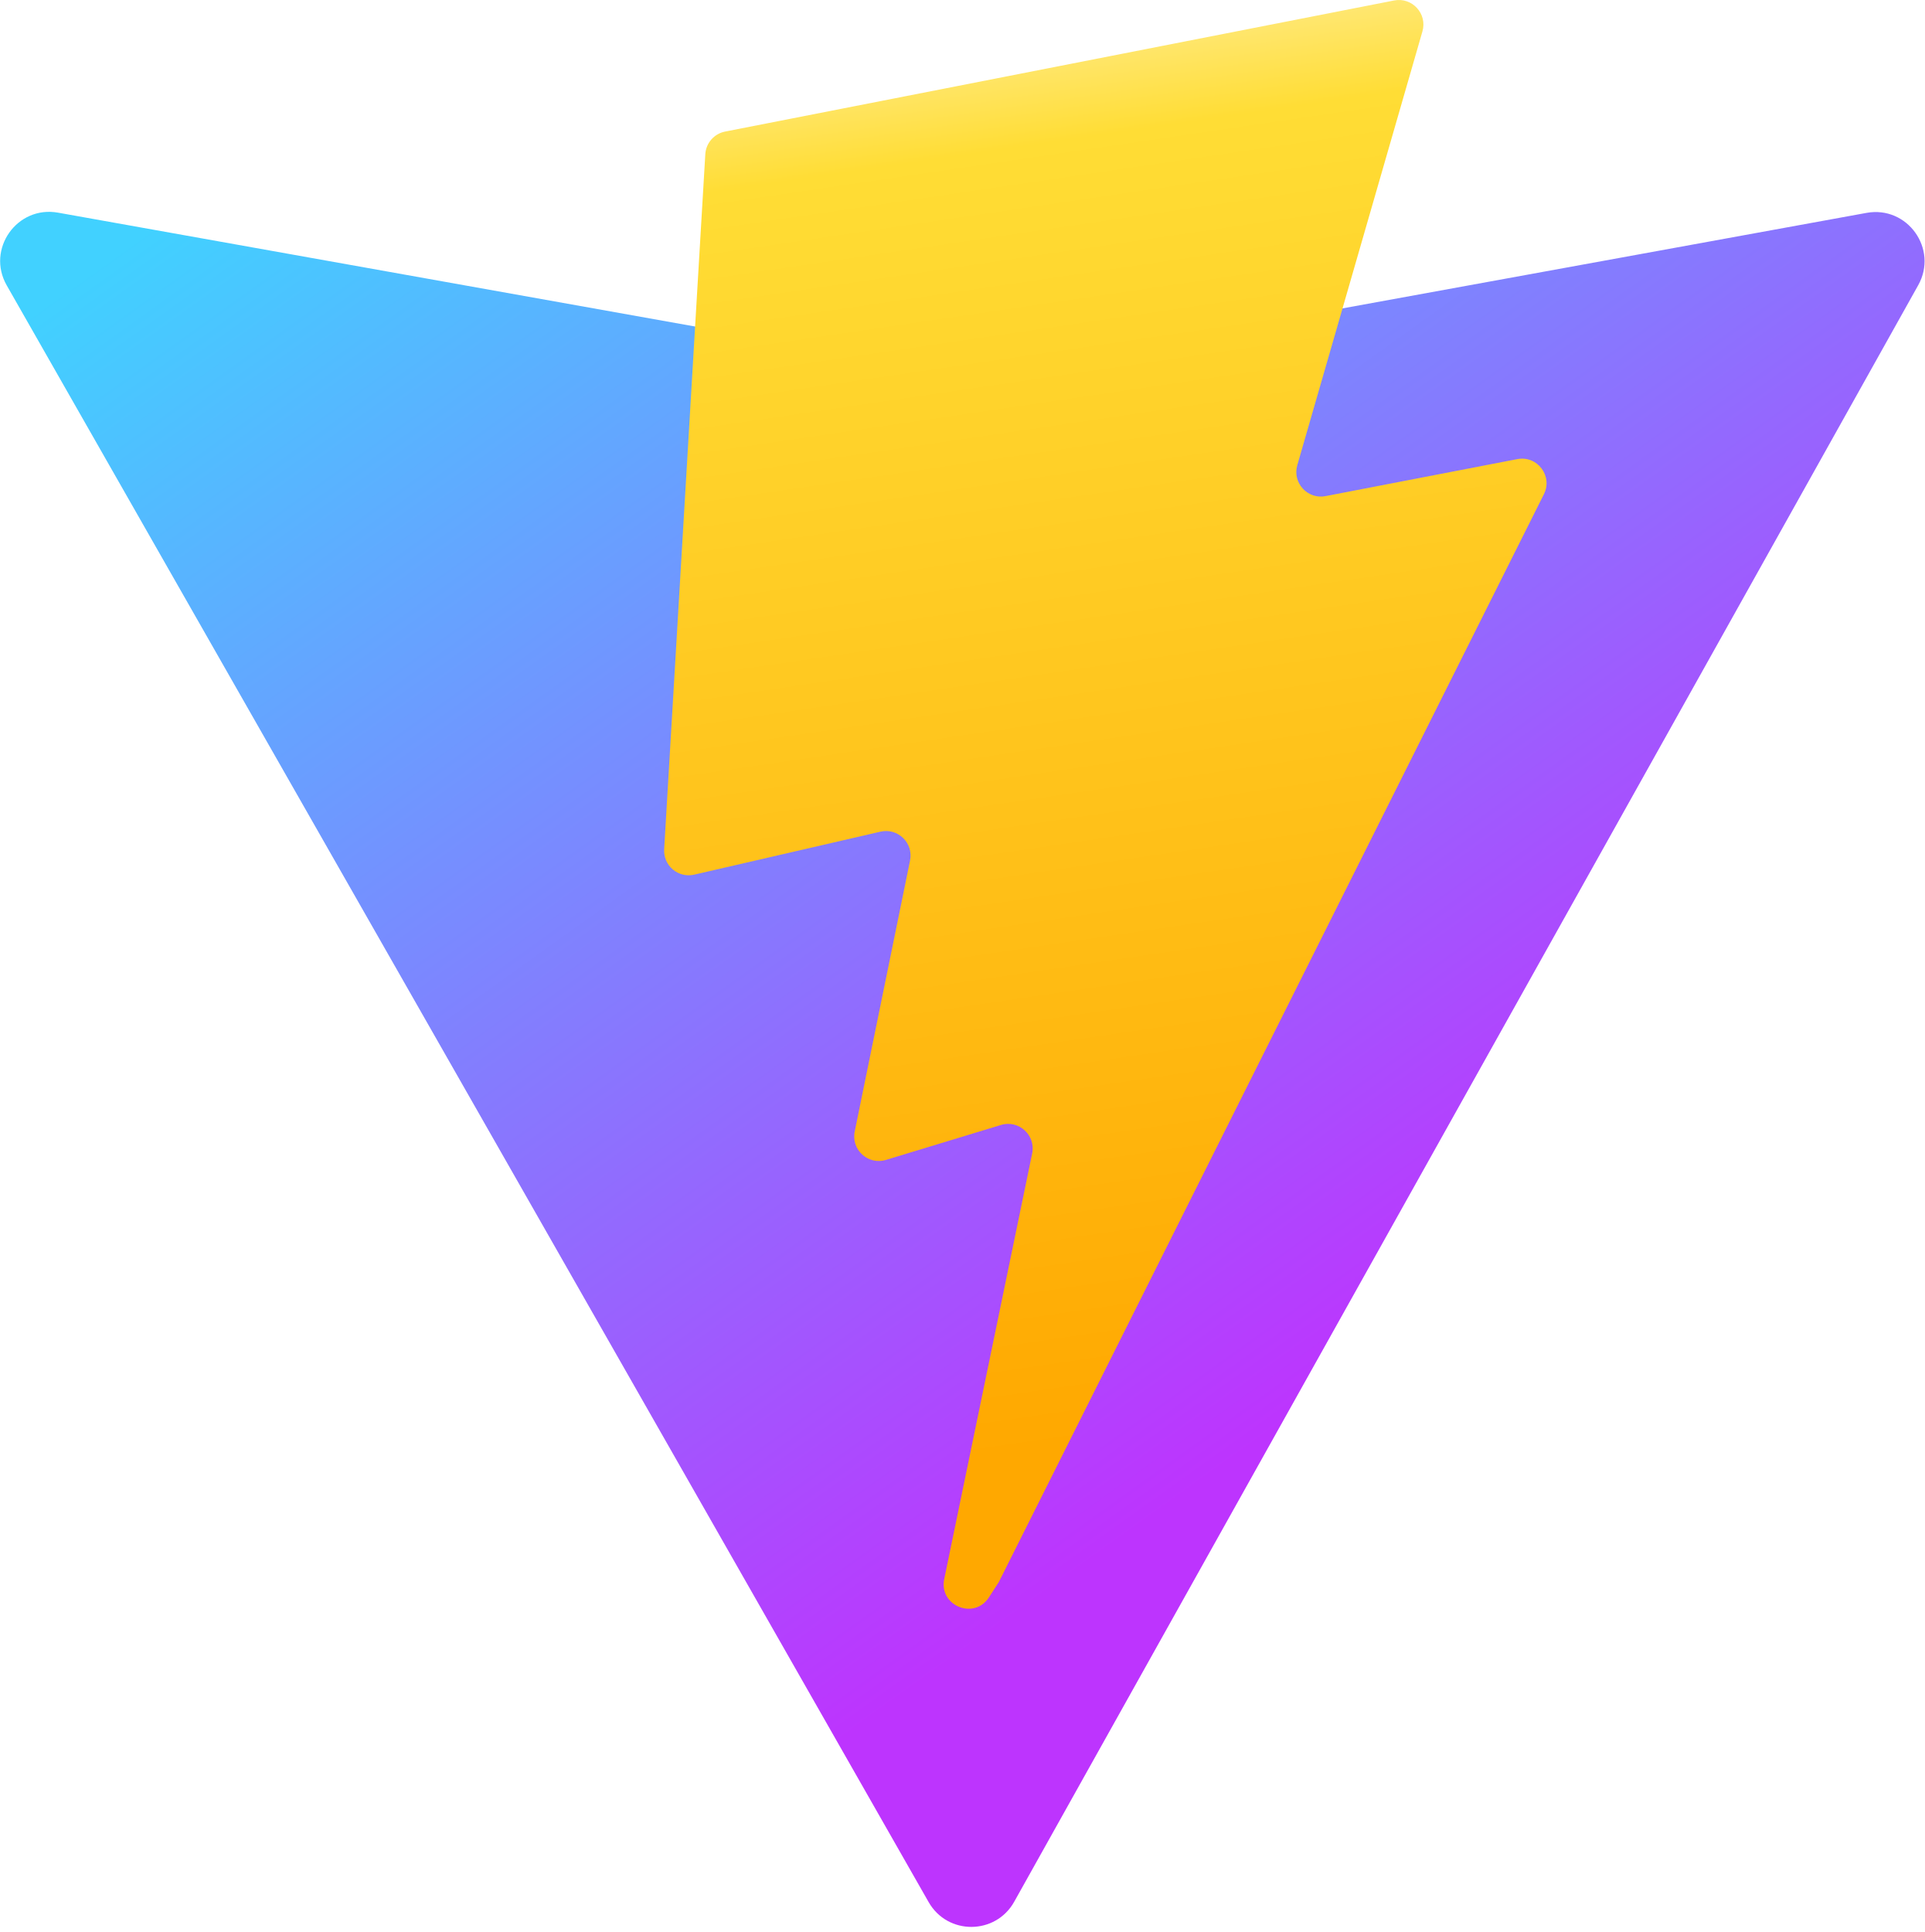
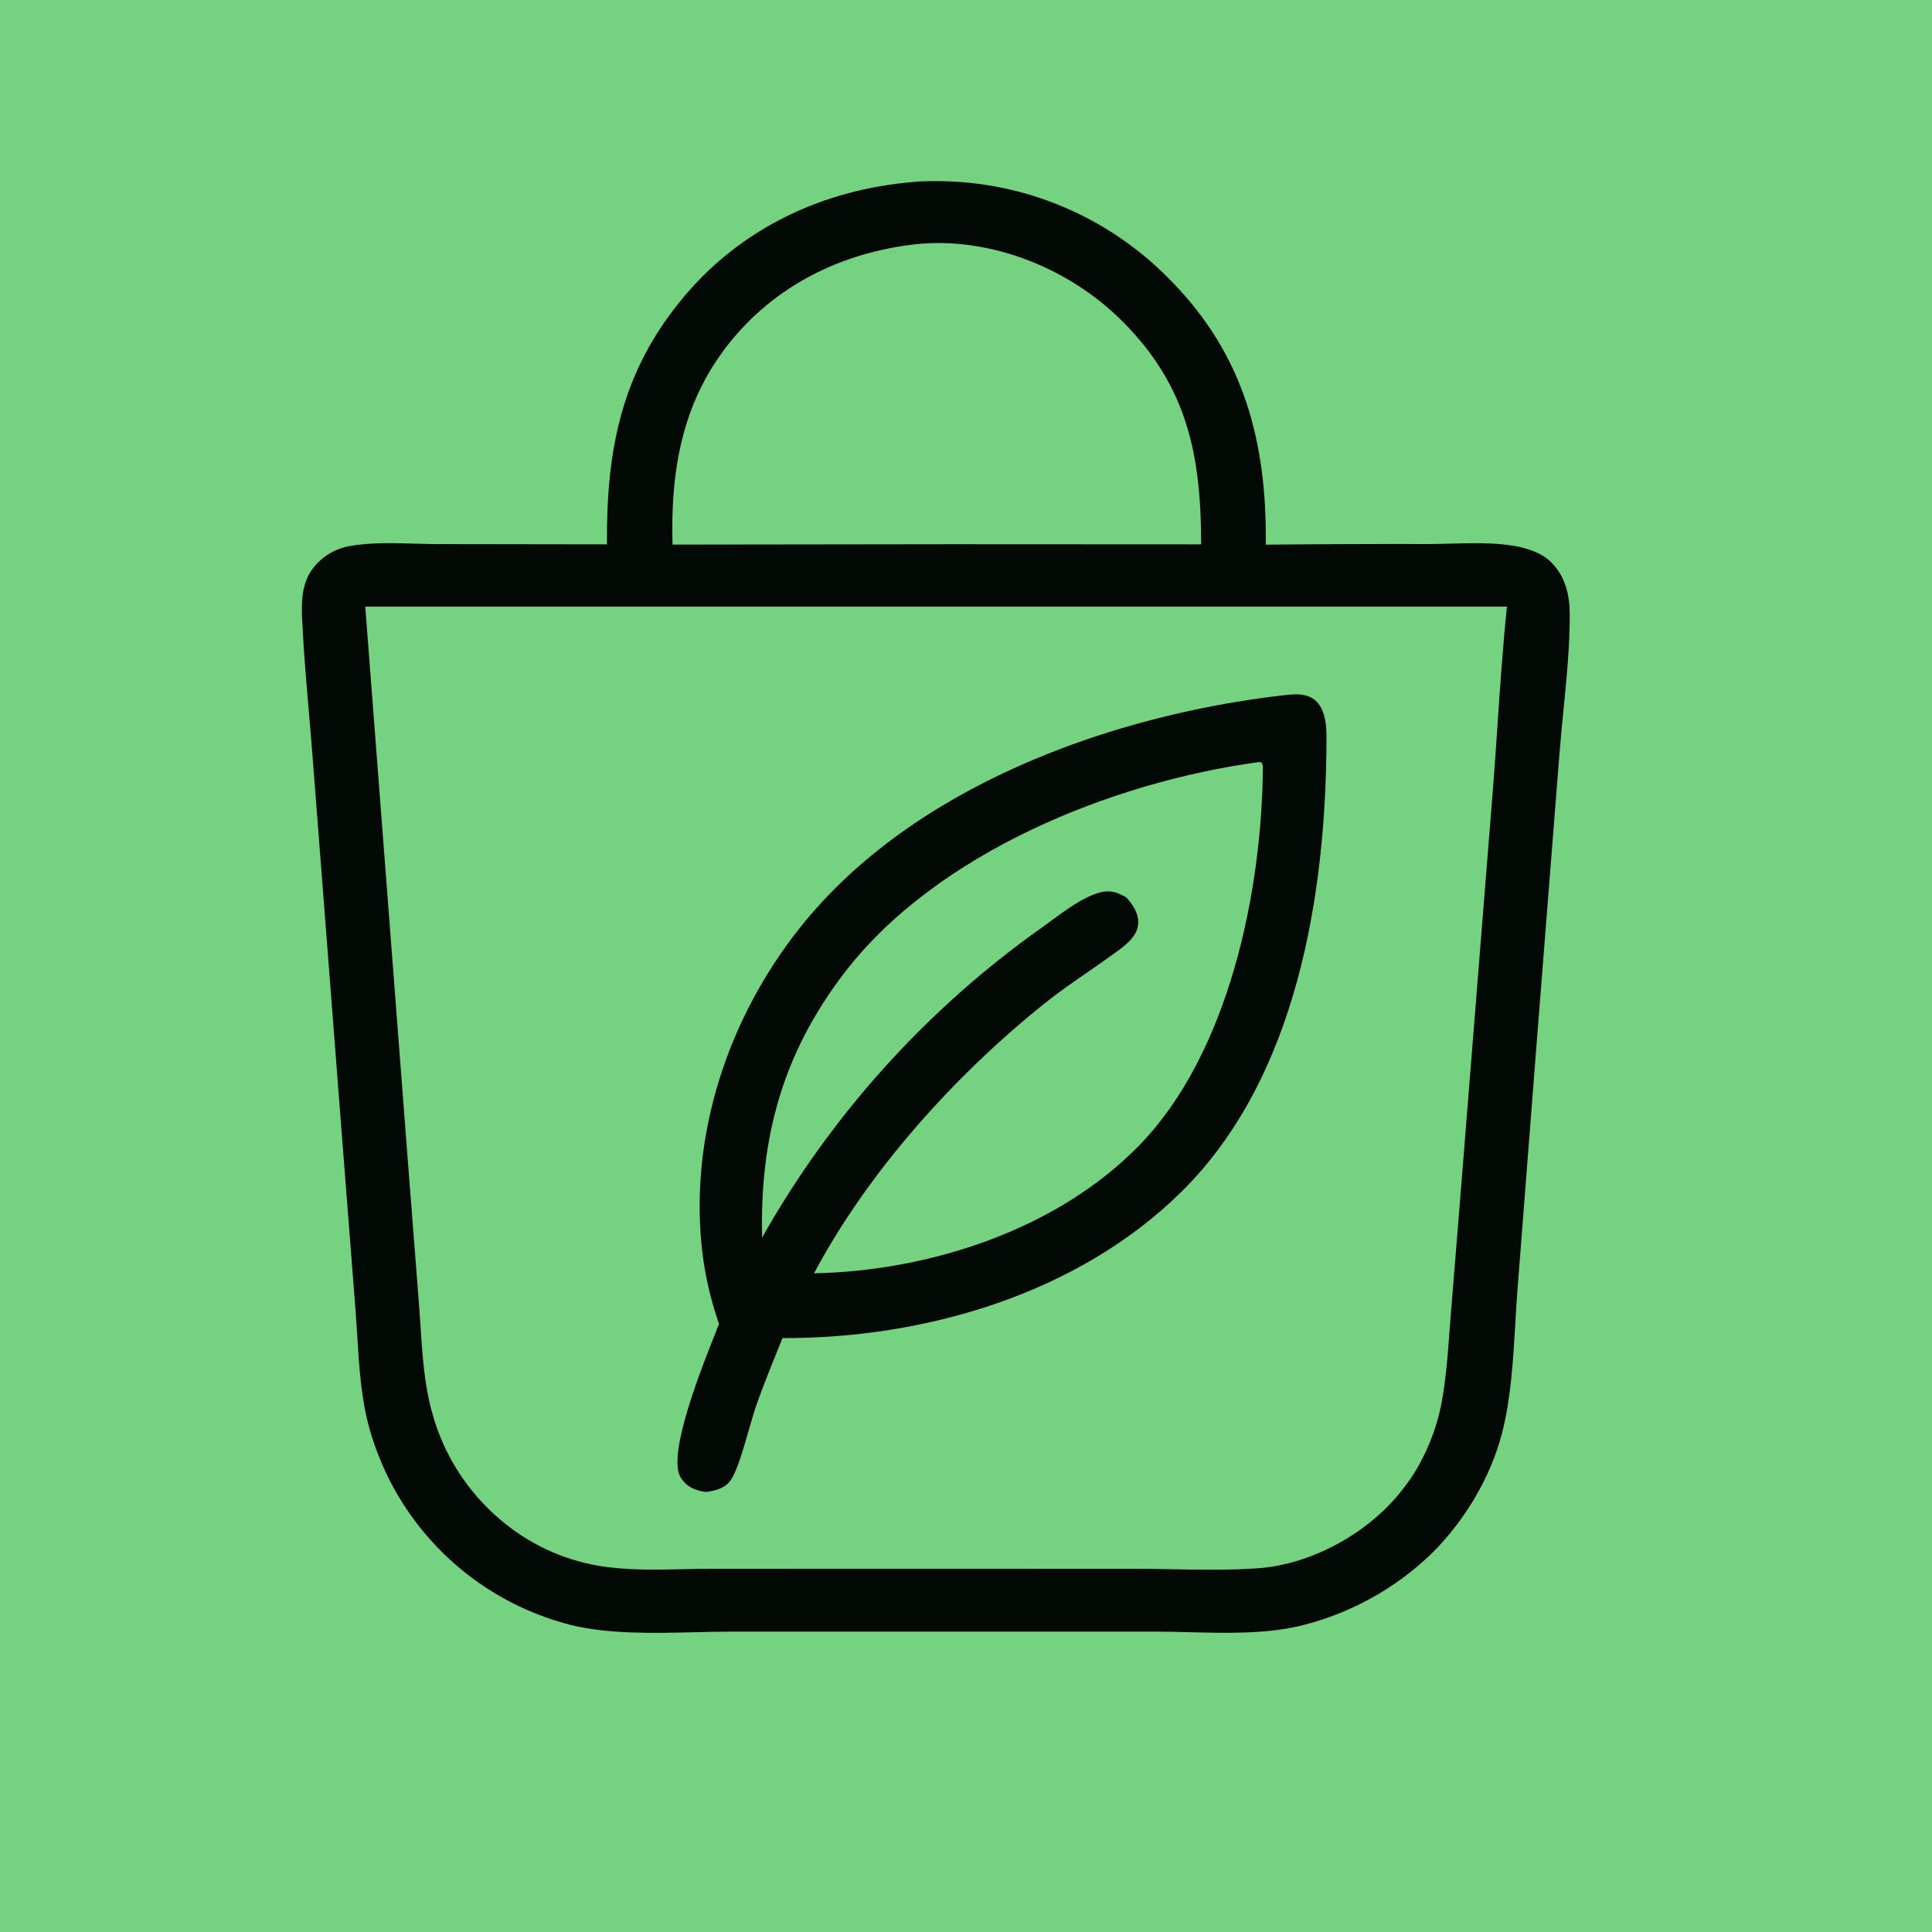
- <svg xmlns="http://www.w3.org/2000/svg" aria-hidden="true" role="img" class="iconify iconify--logos" width="31.88" height="32" preserveAspectRatio="xMidYMid meet" viewBox="0 0 256 257">
-   <defs>
-     <linearGradient id="IconifyId1813088fe1fbc01fb466" x1="-.828%" x2="57.636%" y1="7.652%" y2="78.411%">
-       <stop offset="0%" stop-color="#41D1FF" />
-       <stop offset="100%" stop-color="#BD34FE" />
-     </linearGradient>
-     <linearGradient id="IconifyId1813088fe1fbc01fb467" x1="43.376%" x2="50.316%" y1="2.242%" y2="89.03%">
-       <stop offset="0%" stop-color="#FFEA83" />
-       <stop offset="8.333%" stop-color="#FFDD35" />
-       <stop offset="100%" stop-color="#FFA800" />
-     </linearGradient>
-   </defs>
-   <path fill="url(#IconifyId1813088fe1fbc01fb466)" d="M255.153 37.938L134.897 252.976c-2.483 4.44-8.862 4.466-11.382.048L.875 37.958c-2.746-4.814 1.371-10.646 6.827-9.67l120.385 21.517a6.537 6.537 0 0 0 2.322-.004l117.867-21.483c5.438-.991 9.574 4.796 6.877 9.62Z" />
-   <path fill="url(#IconifyId1813088fe1fbc01fb467)" d="M185.432.063L96.44 17.501a3.268 3.268 0 0 0-2.634 3.014l-5.474 92.456a3.268 3.268 0 0 0 3.997 3.378l24.777-5.718c2.318-.535 4.413 1.507 3.936 3.838l-7.361 36.047c-.495 2.426 1.782 4.5 4.151 3.78l15.304-4.649c2.372-.72 4.652 1.36 4.15 3.788l-11.698 56.621c-.732 3.542 3.979 5.473 5.943 2.437l1.313-2.028l72.516-144.72c1.215-2.423-.88-5.186-3.54-4.672l-25.505 4.922c-2.396.462-4.435-1.77-3.759-4.114l16.646-57.705c.677-2.35-1.37-4.583-3.769-4.113Z" />
+ <svg xmlns="http://www.w3.org/2000/svg" width="32" height="32" fill="none" viewBox="0 0 32 32">
+   <path fill="#75d281" d="M0 0h32v32H0z" />
+   <path fill="#030a06" d="M15.511 3c-.128 0-.263 0-.39.015-1.469.123-2.819.747-3.78 1.884-1.047 1.238-1.3 2.542-1.288 4.117l-2.8-.004q-.188-.001-.386-.008c-.365-.01-.744-.02-1.086.042a.97.97 0 0 0-.532.29c-.254.264-.26.598-.244.94.026.54.073 1.08.12 1.62q.038.44.071.88l.465 6.004.226 2.9q.016.215.029.432c.032.52.064 1.046.201 1.542a4.652 4.652 0 0 0 3.346 3.263c.628.151 1.357.134 2.042.118q.307-.009.596-.01h7.06q.27.001.552.01c.608.014 1.242.03 1.81-.103a4.74 4.74 0 0 0 2.192-1.203c.543-.539.976-1.258 1.166-2.001.145-.569.181-1.192.217-1.797q.015-.293.037-.577l.309-3.976.385-4.882a34 34 0 0 1 .067-.73c.052-.529.105-1.062.104-1.585 0-.322-.069-.622-.3-.861-.158-.165-.417-.245-.637-.281-.329-.054-.69-.044-1.039-.035q-.194.006-.38.007-1.32-.003-2.642.01h-.037c.02-1.687-.355-3.135-1.568-4.369A5.4 5.4 0 0 0 15.53 3zm5.336 9.623.047.003.004.01.001.003.006.014.002.004c.009.02.01.023.01.055-.015 2.069-.57 4.733-2.037 6.248-1.36 1.403-3.471 2.091-5.397 2.13.897-1.688 2.338-3.287 3.825-4.475.23-.184.47-.35.711-.516q.233-.16.463-.326c.148-.108.347-.255.368-.453.019-.183-.078-.324-.192-.454-.16-.093-.277-.132-.46-.078-.259.076-.52.268-.756.44q-.093.07-.181.132a15.8 15.8 0 0 0-4.638 5.138c-.039-1.655.338-3.04 1.353-4.372 1.523-1.997 4.438-3.171 6.87-3.503M6.05 10.048H24.96c-.067.637-.11 1.28-.154 1.921q-.035.537-.076 1.071l-.51 6.381-.19 2.352-.024.307c-.03.406-.061.815-.14 1.212a3.5 3.5 0 0 1-.448 1.118q-.122.185-.264.356c-.549.655-1.449 1.143-2.303 1.208-.466.035-.945.026-1.42.018q-.308-.007-.611-.008l-3.924-.001-3.122.001q-.226 0-.458.007c-.474.01-.959.02-1.414-.059a3.37 3.37 0 0 1-1.614-.761 3.53 3.53 0 0 1-1.133-1.783c-.128-.462-.16-.953-.191-1.436l-.025-.362-.186-2.392zm15.217 1.467-.014.001c-2.871.332-6.14 1.513-7.995 3.839-1.192 1.494-1.844 3.438-1.629 5.352.047.42.143.822.28 1.222l-.056.142c-.236.592-.783 1.968-.593 2.375a.47.47 0 0 0 .289.235q.074.023.153.031c.16-.026.31-.06.406-.203.104-.155.21-.527.301-.845.044-.151.084-.29.118-.388.118-.335.252-.665.386-.994l.001-.004.047-.115c2.368.007 4.896-.734 6.608-2.424 1.916-1.89 2.398-4.938 2.402-7.517 0-.203-.014-.445-.163-.6-.091-.096-.229-.125-.357-.122a2 2 0 0 0-.184.015m-5.986-7.48a4 4 0 0 1 .275-.01c1.125.007 2.25.51 3.04 1.302 1.076 1.08 1.297 2.224 1.299 3.689l-4.12-.002-4.636.006c-.035-1.26.168-2.41.994-3.403.793-.955 1.925-1.473 3.148-1.583" />
</svg>
